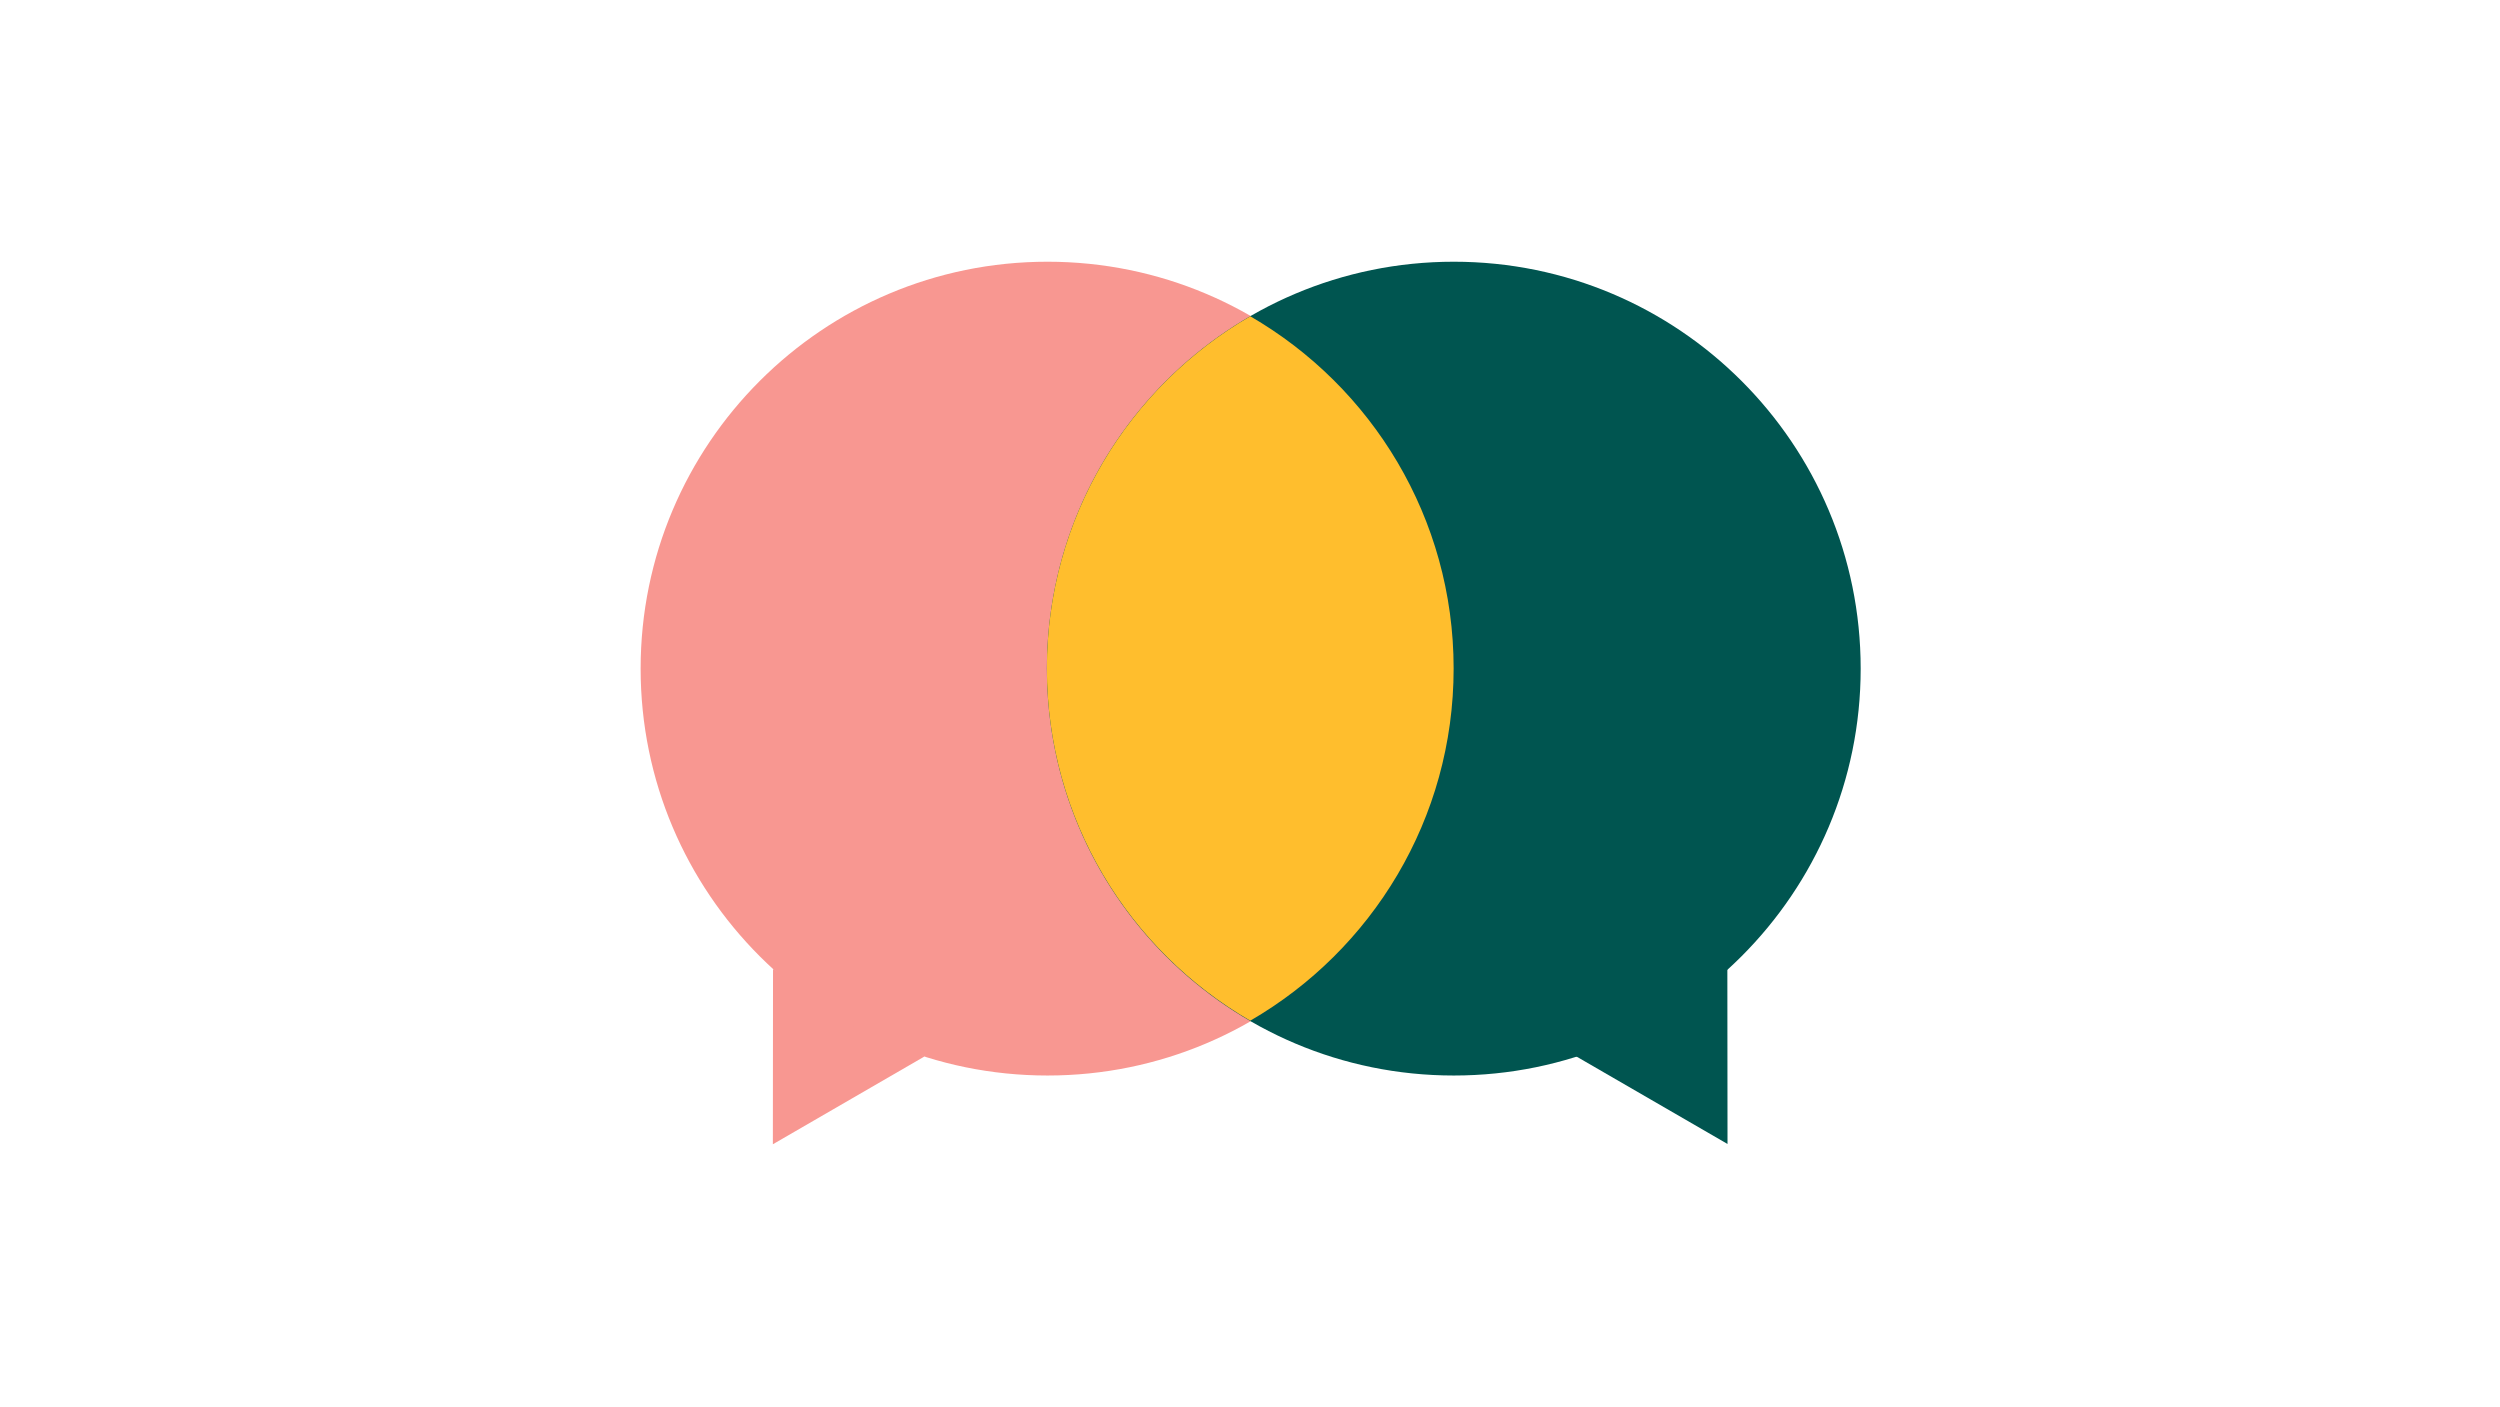
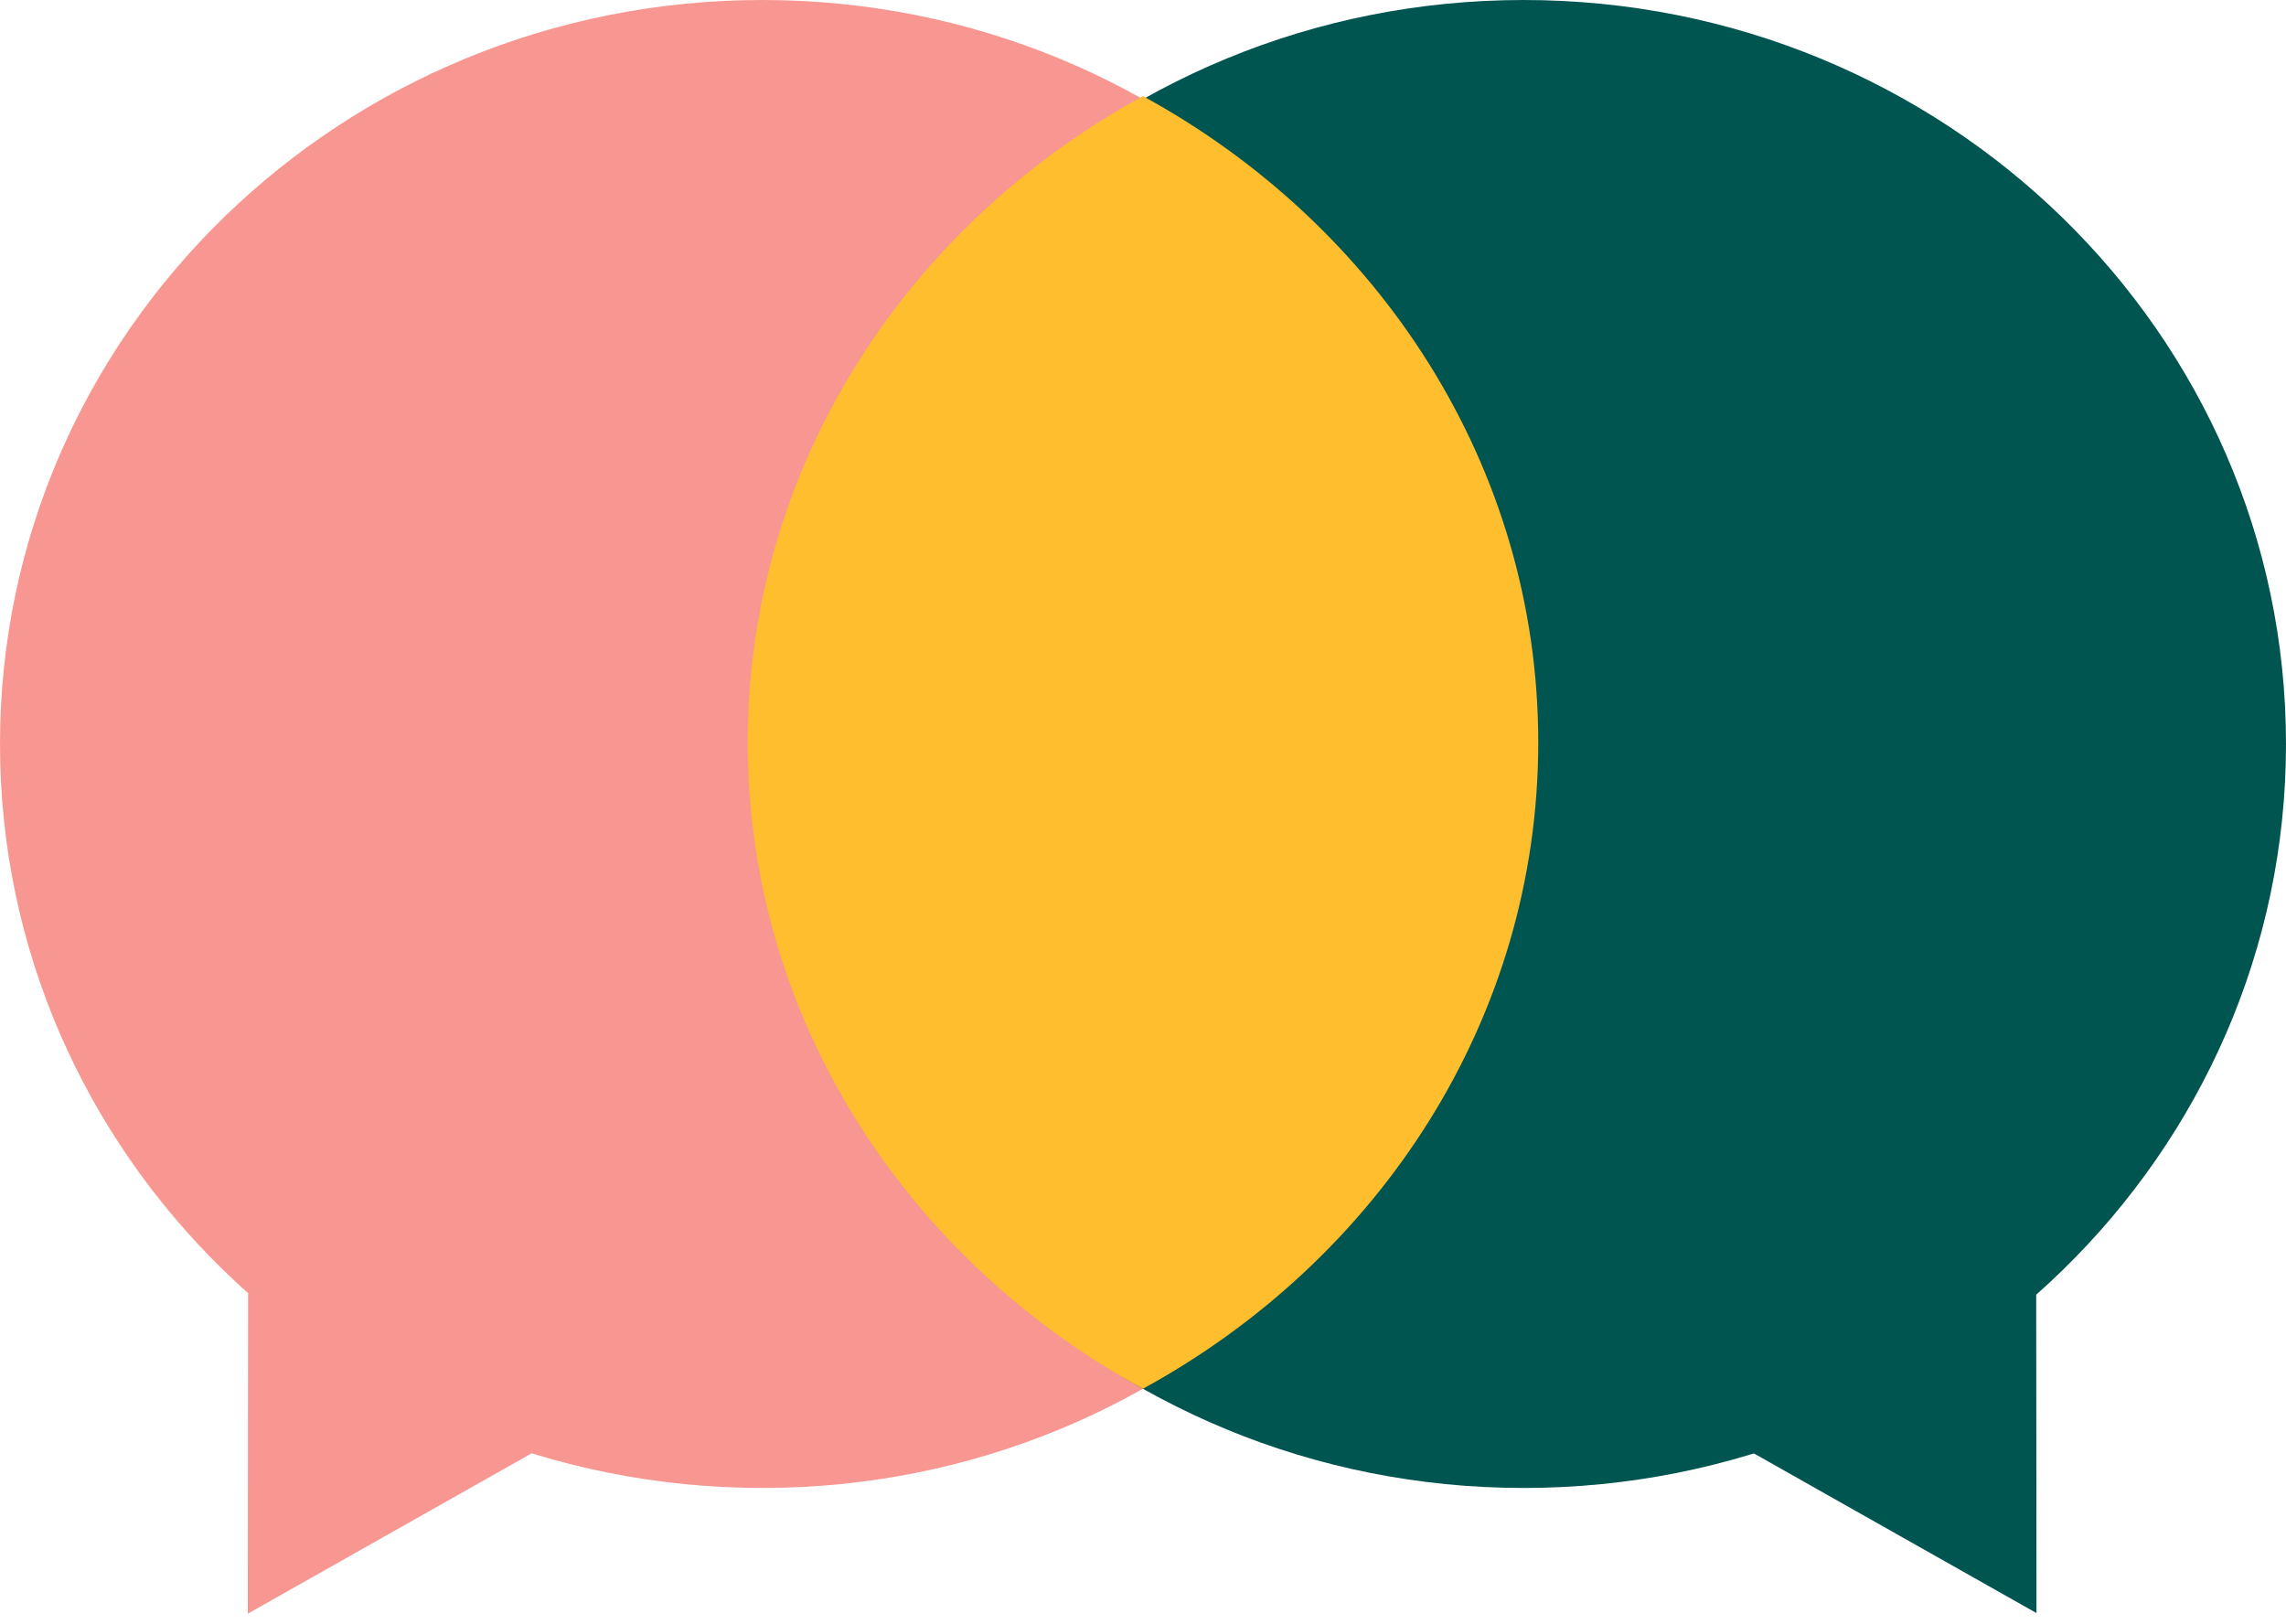
- <svg xmlns="http://www.w3.org/2000/svg" version="1.1" x="0px" y="0px" viewBox="0 0 1920 1080" style="enable-background:new 0 0 1920 1080;" xml:space="preserve">
-   <style type="text/css">
- 	.st0{fill:#F89791;}
- 	.st1{fill:#005550;}
- 	.st2{fill:#FFBE2D;}
- </style>
-   <g id="TriPink">
-     <polygon class="st0" points="593.68,744.23 593.56,878.8 709.99,811.38  " />
-   </g>
-   <g id="PinkCircle">
-     <circle class="st0" cx="804.5" cy="513.5" r="312.5" />
-   </g>
-   <g id="TriGreen">
-     <polygon class="st1" points="1326.61,744 1326.73,878.57 1210.29,811.16  " />
-   </g>
-   <g id="GreenCircle">
-     <circle class="st1" cx="1116.5" cy="513.5" r="312.5" />
-   </g>
-   <g id="Yellow">
-     <path class="st2" d="M1116.39,513.4c0-115.61-62.85-216.48-156.2-270.5C866.84,296.92,804,397.79,804,513.4   c0,115.61,62.85,216.47,156.19,270.49C1053.54,729.86,1116.39,629.01,1116.39,513.4z" />
-   </g>
+ <svg xmlns="http://www.w3.org/2000/svg" width="214" height="152" viewBox="0 0 214 152" fill="none">
+   <path d="M23.223 121.07L23.195 151.061L49.787 136.036L23.223 121.07Z" fill="#F89791" />
+   <path d="M71.371 139.291C110.789 139.291 142.743 108.11 142.743 69.646C142.743 31.181 110.789 0 71.371 0C31.954 0 0 31.181 0 69.646C0 108.11 31.954 139.291 71.371 139.291Z" fill="#F89791" />
+   <path d="M190.615 121.012L190.642 151.003L164.049 135.979L190.615 121.012Z" fill="#005550" />
+   <path d="M142.628 139.291C182.046 139.291 214 108.11 214 69.646C214 31.181 182.046 0 142.628 0C103.211 0 71.257 31.181 71.257 69.646C71.257 108.11 103.211 139.291 142.628 139.291Z" fill="#005550" />
+   <path d="M144 69.501C144 43.643 129.112 21.082 106.999 9C84.886 21.082 70 43.643 70 69.501C70 95.359 84.888 117.918 106.999 130C129.112 117.915 144 95.359 144 69.501Z" fill="#FFBE2D" />
</svg>
